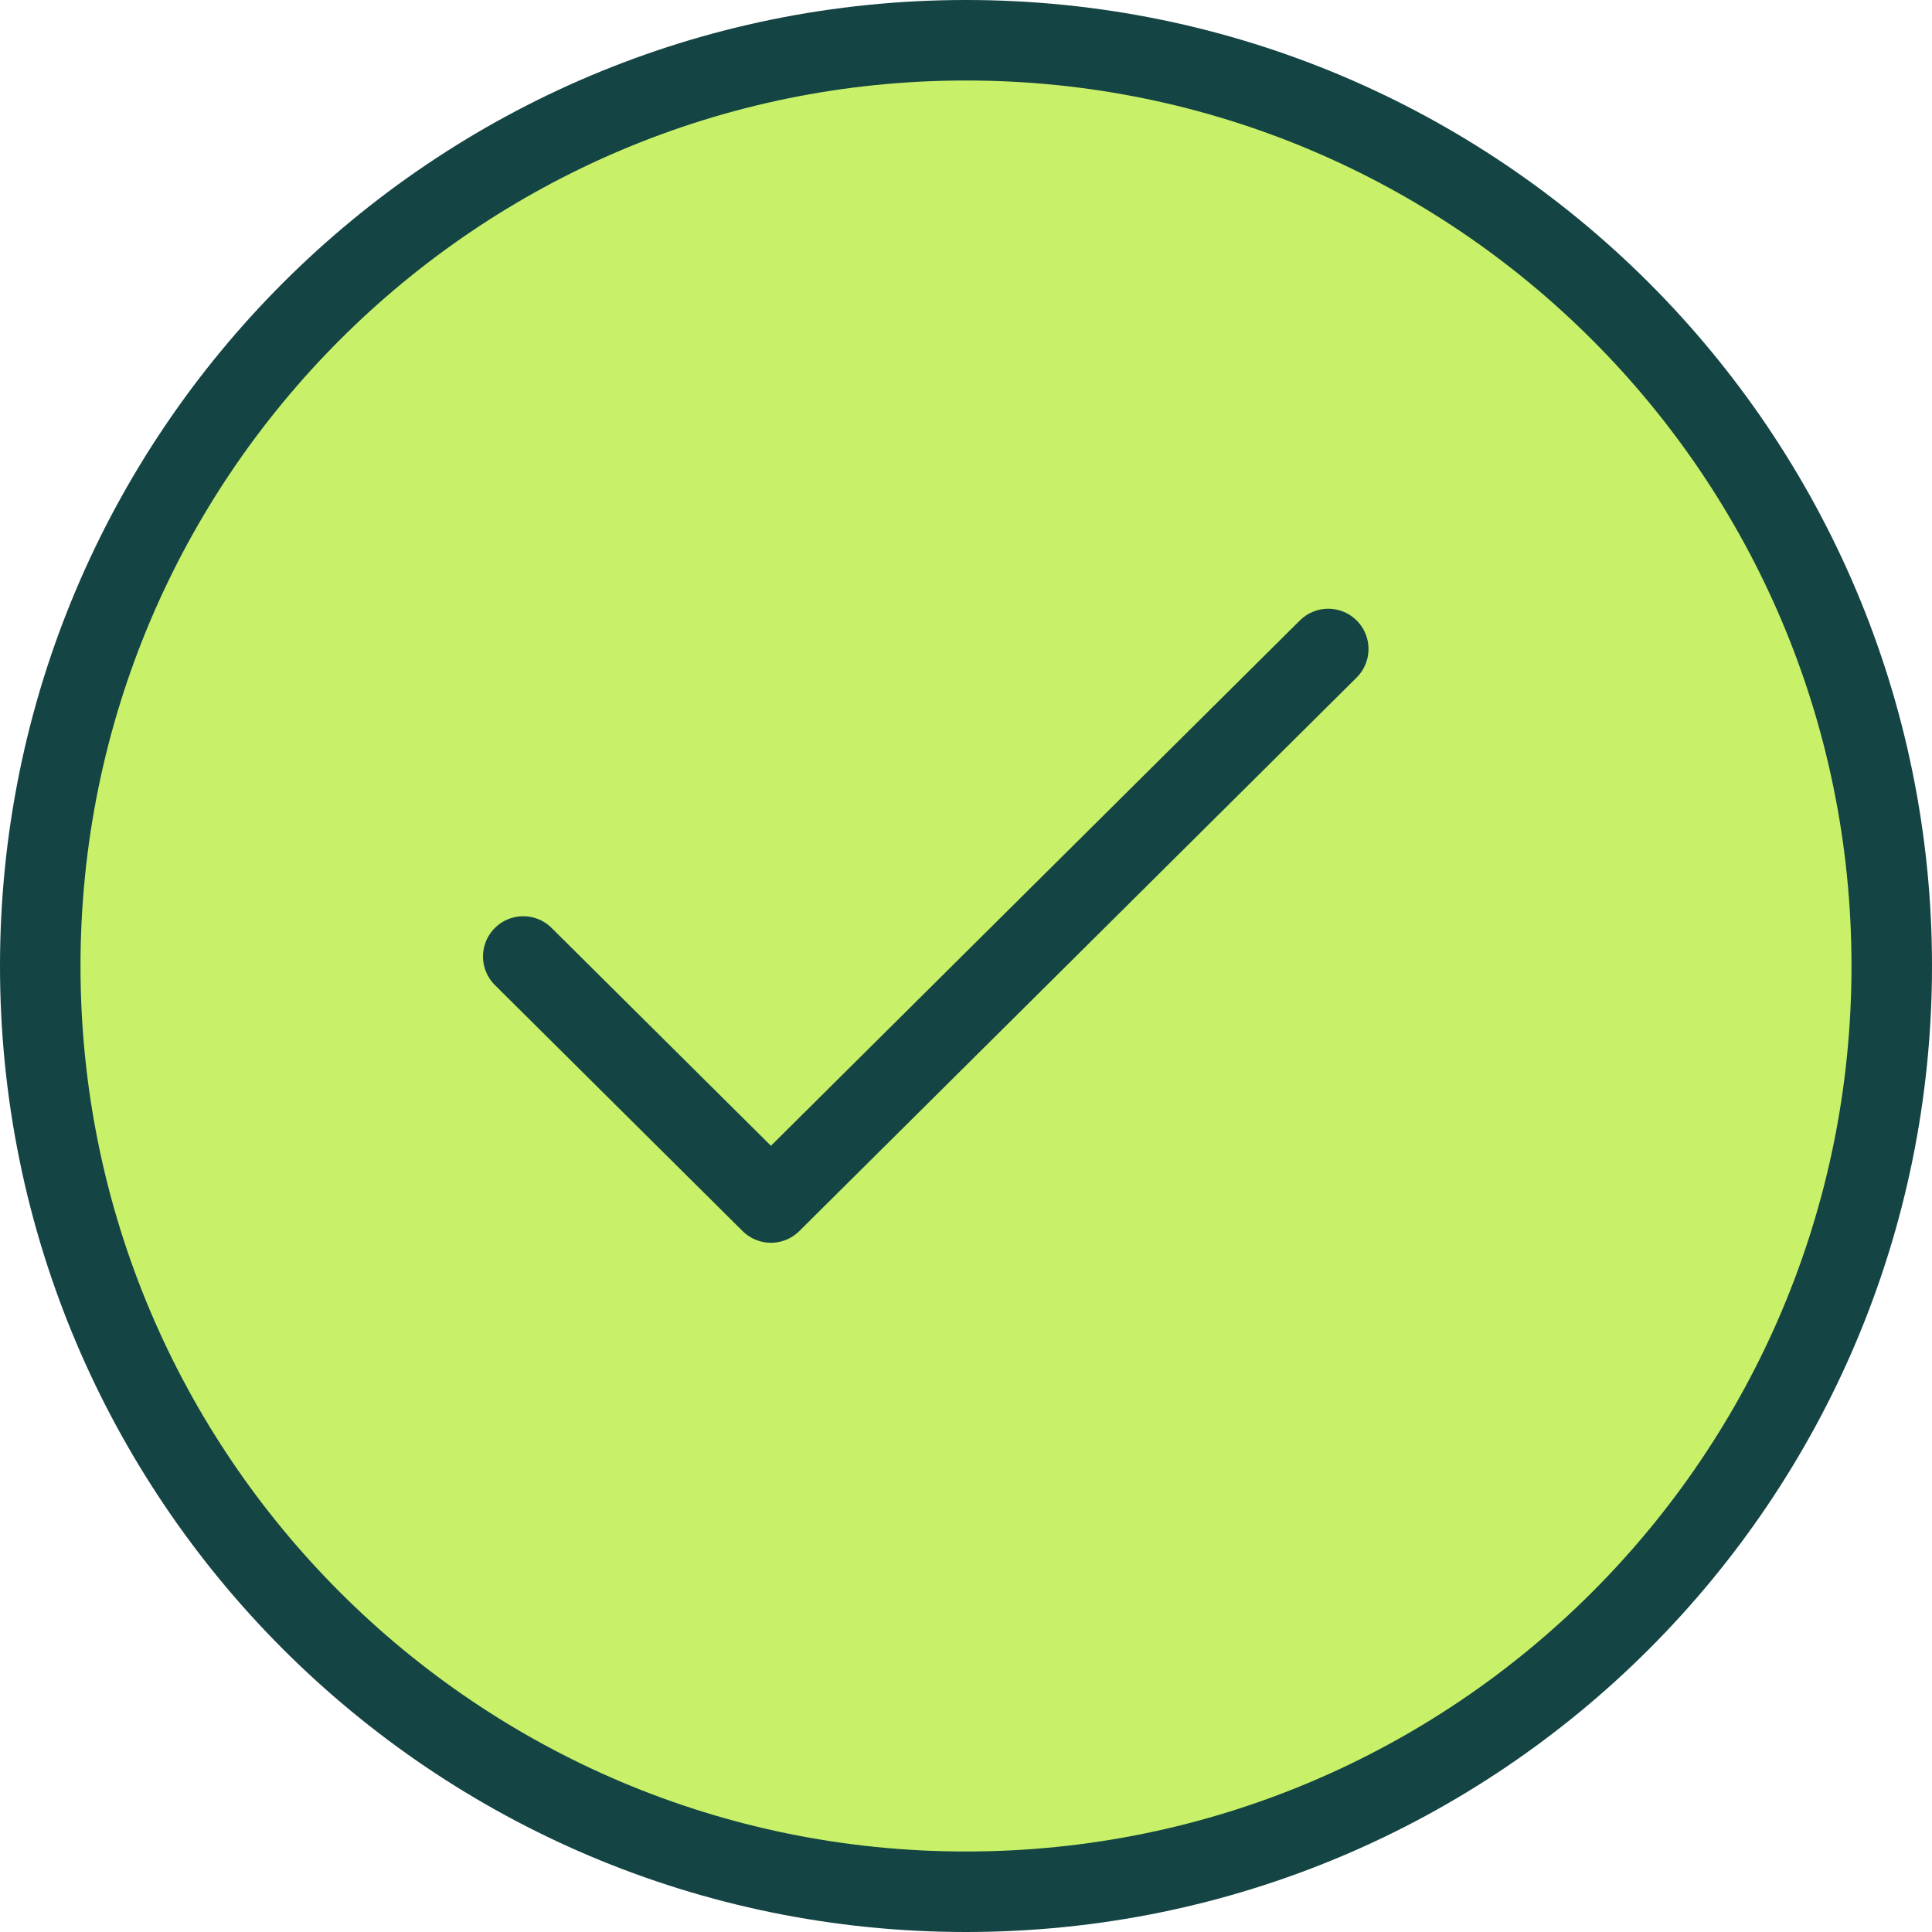
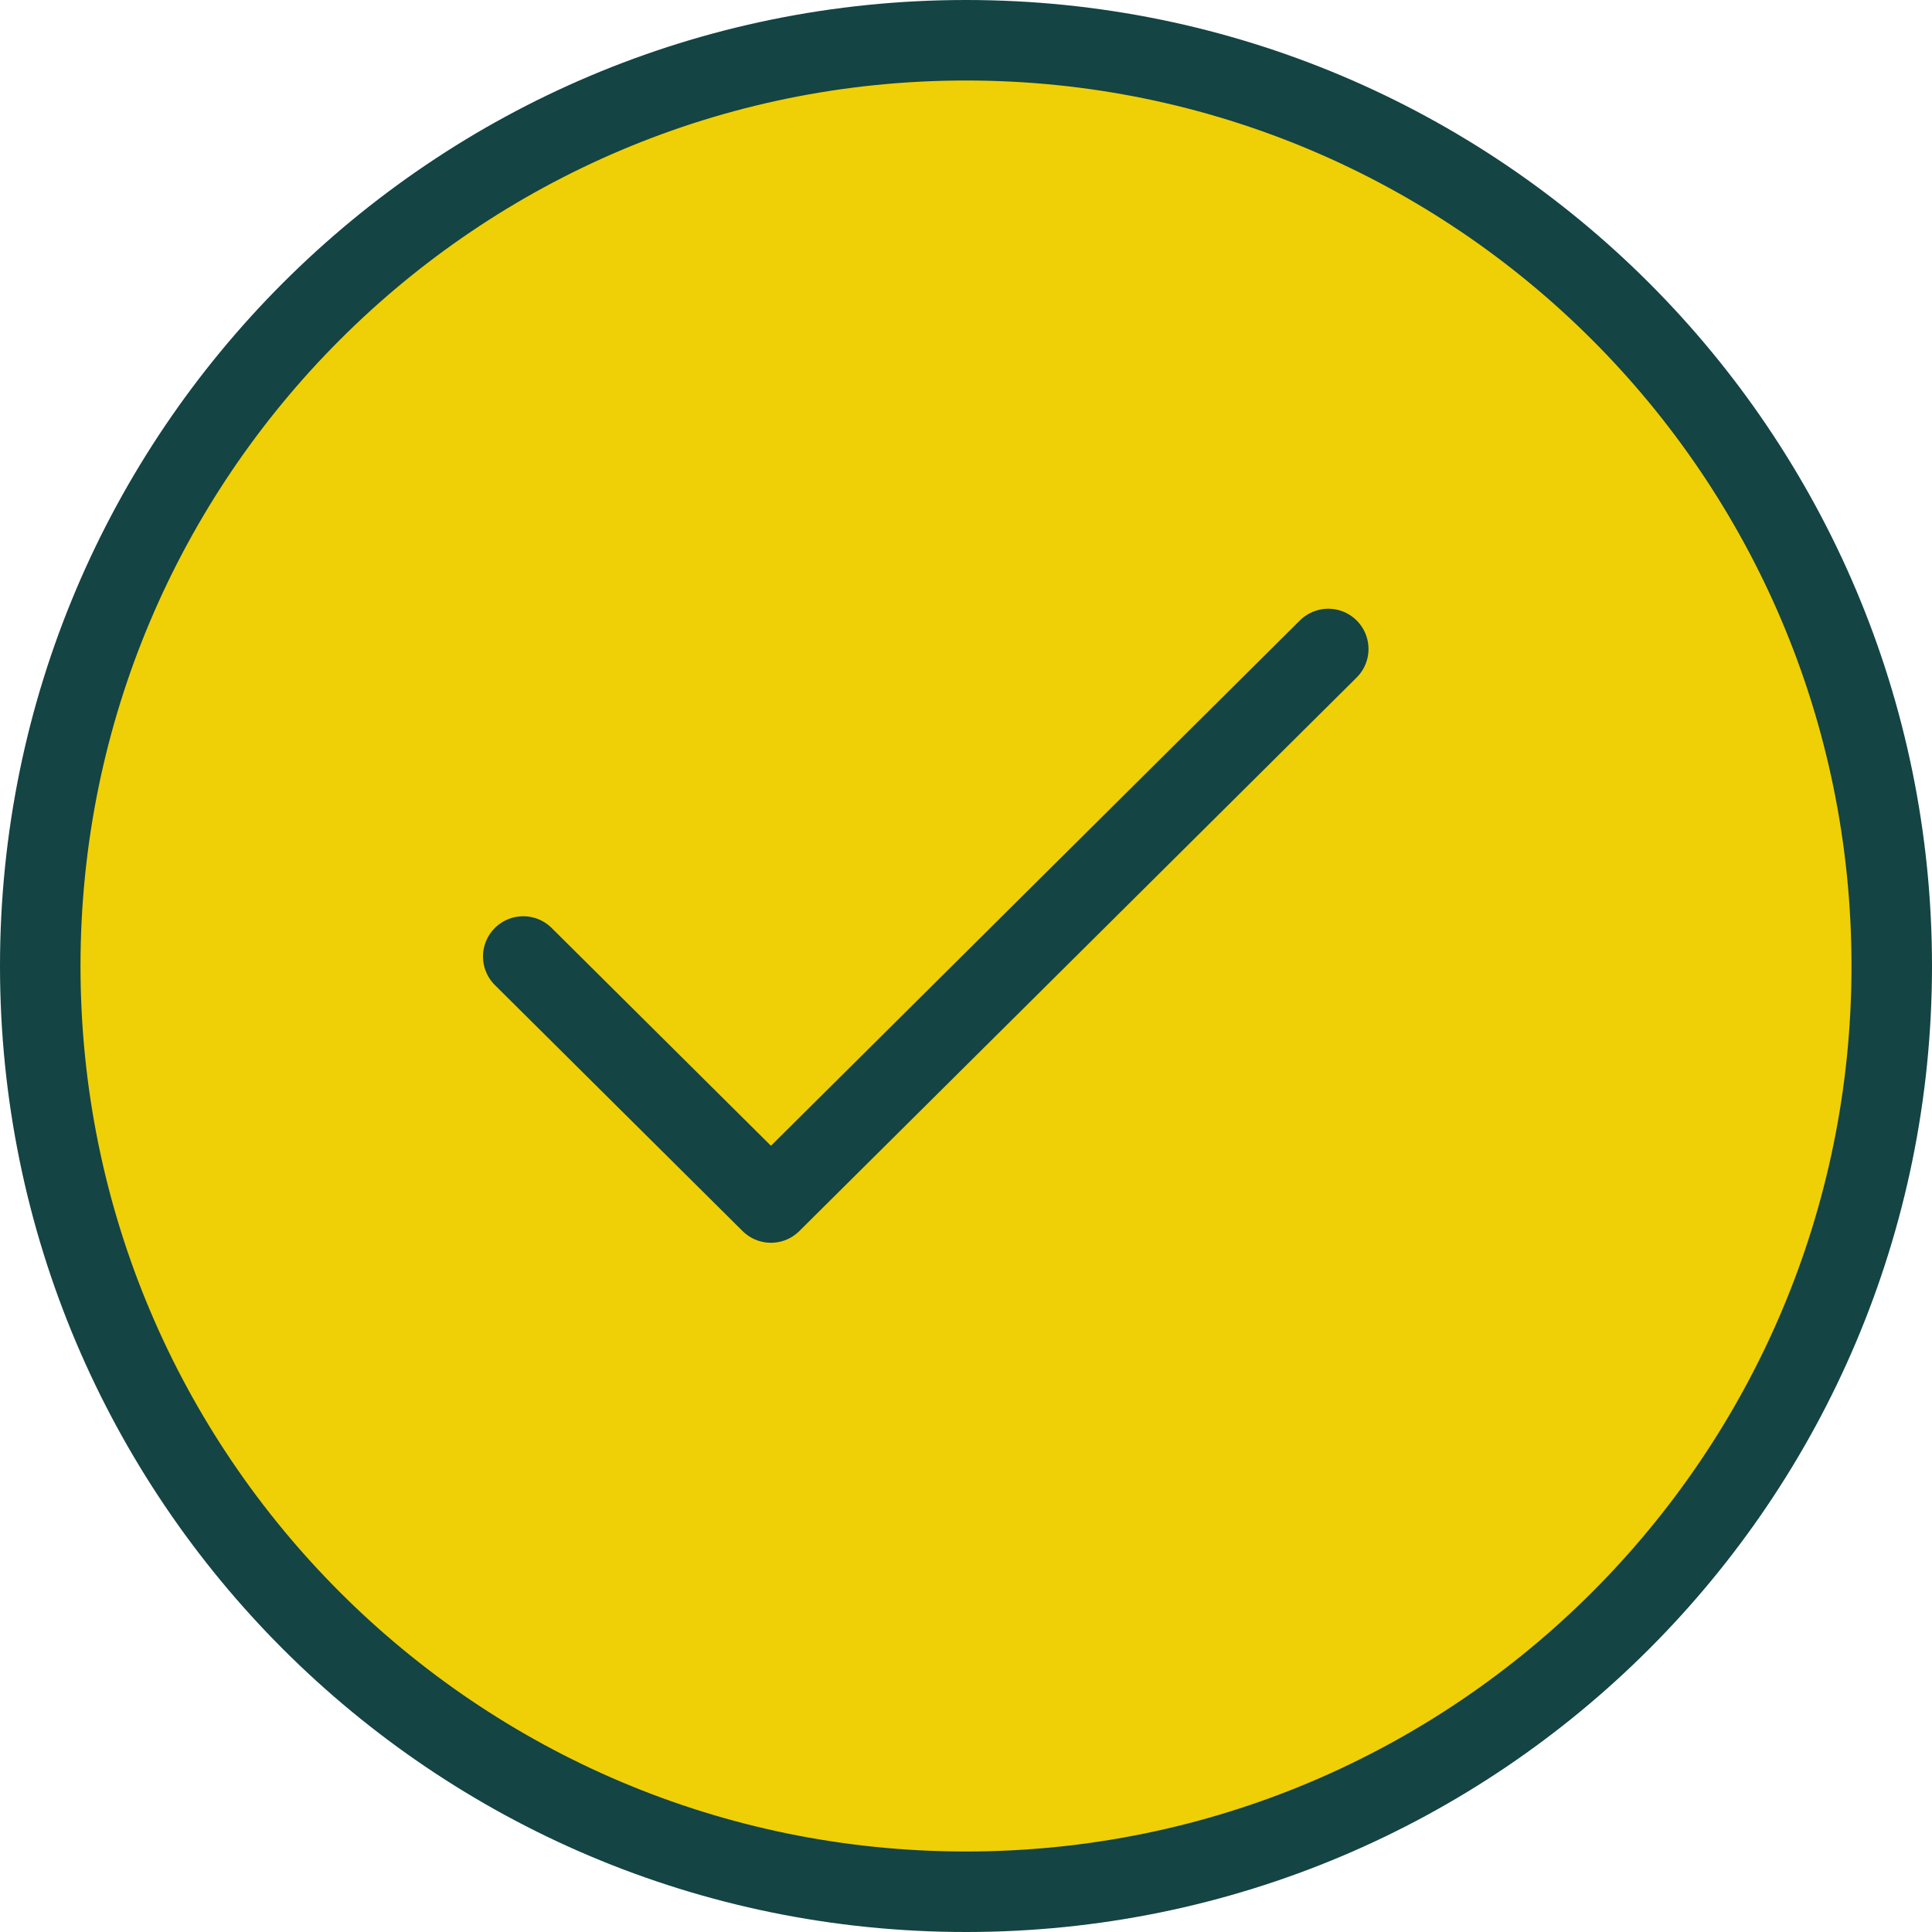
<svg xmlns="http://www.w3.org/2000/svg" width="24" height="24" viewBox="0 0 24 24" fill="none">
-   <circle cx="12" cy="12" r="11.5" fill="#C8F169" stroke="#144443" />
+   <circle cx="12" cy="12" r="11.5" fill="#EFCF06" stroke="#144443" />
  <path d="M6.5 11.882L9.577 14.938L16.5 8.062" stroke="#144443" stroke-linecap="round" stroke-linejoin="round" />
</svg>
